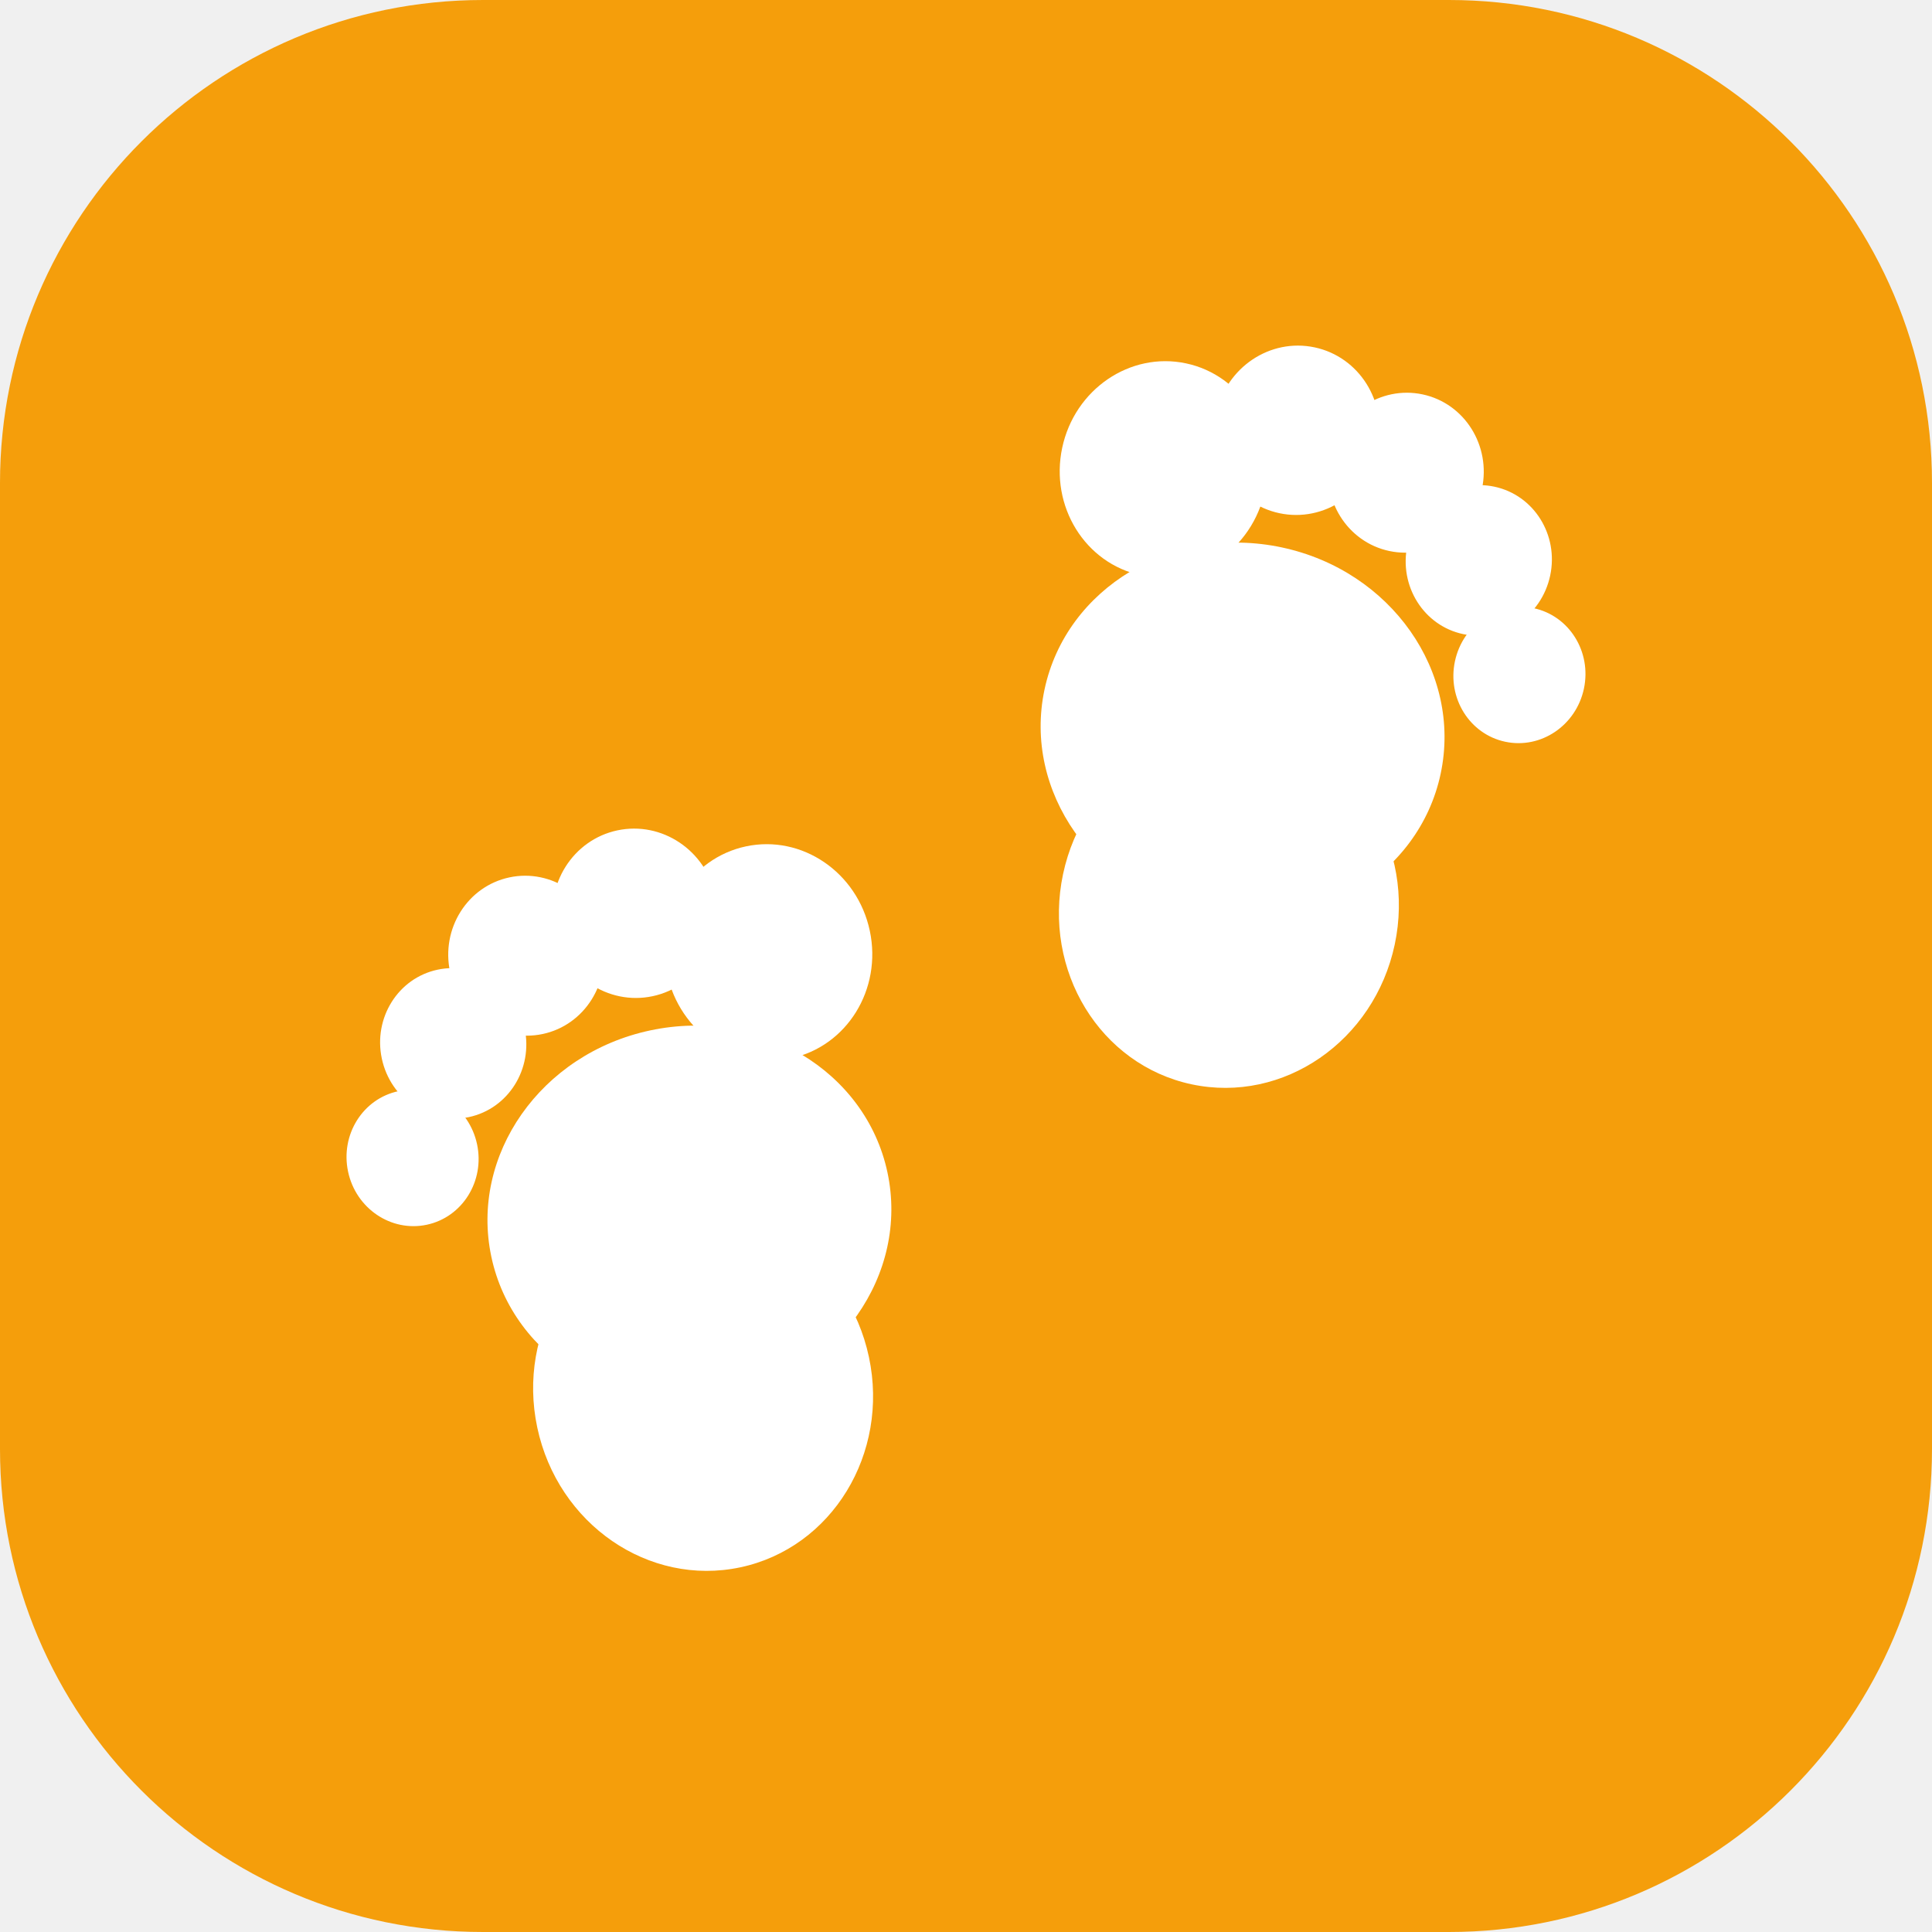
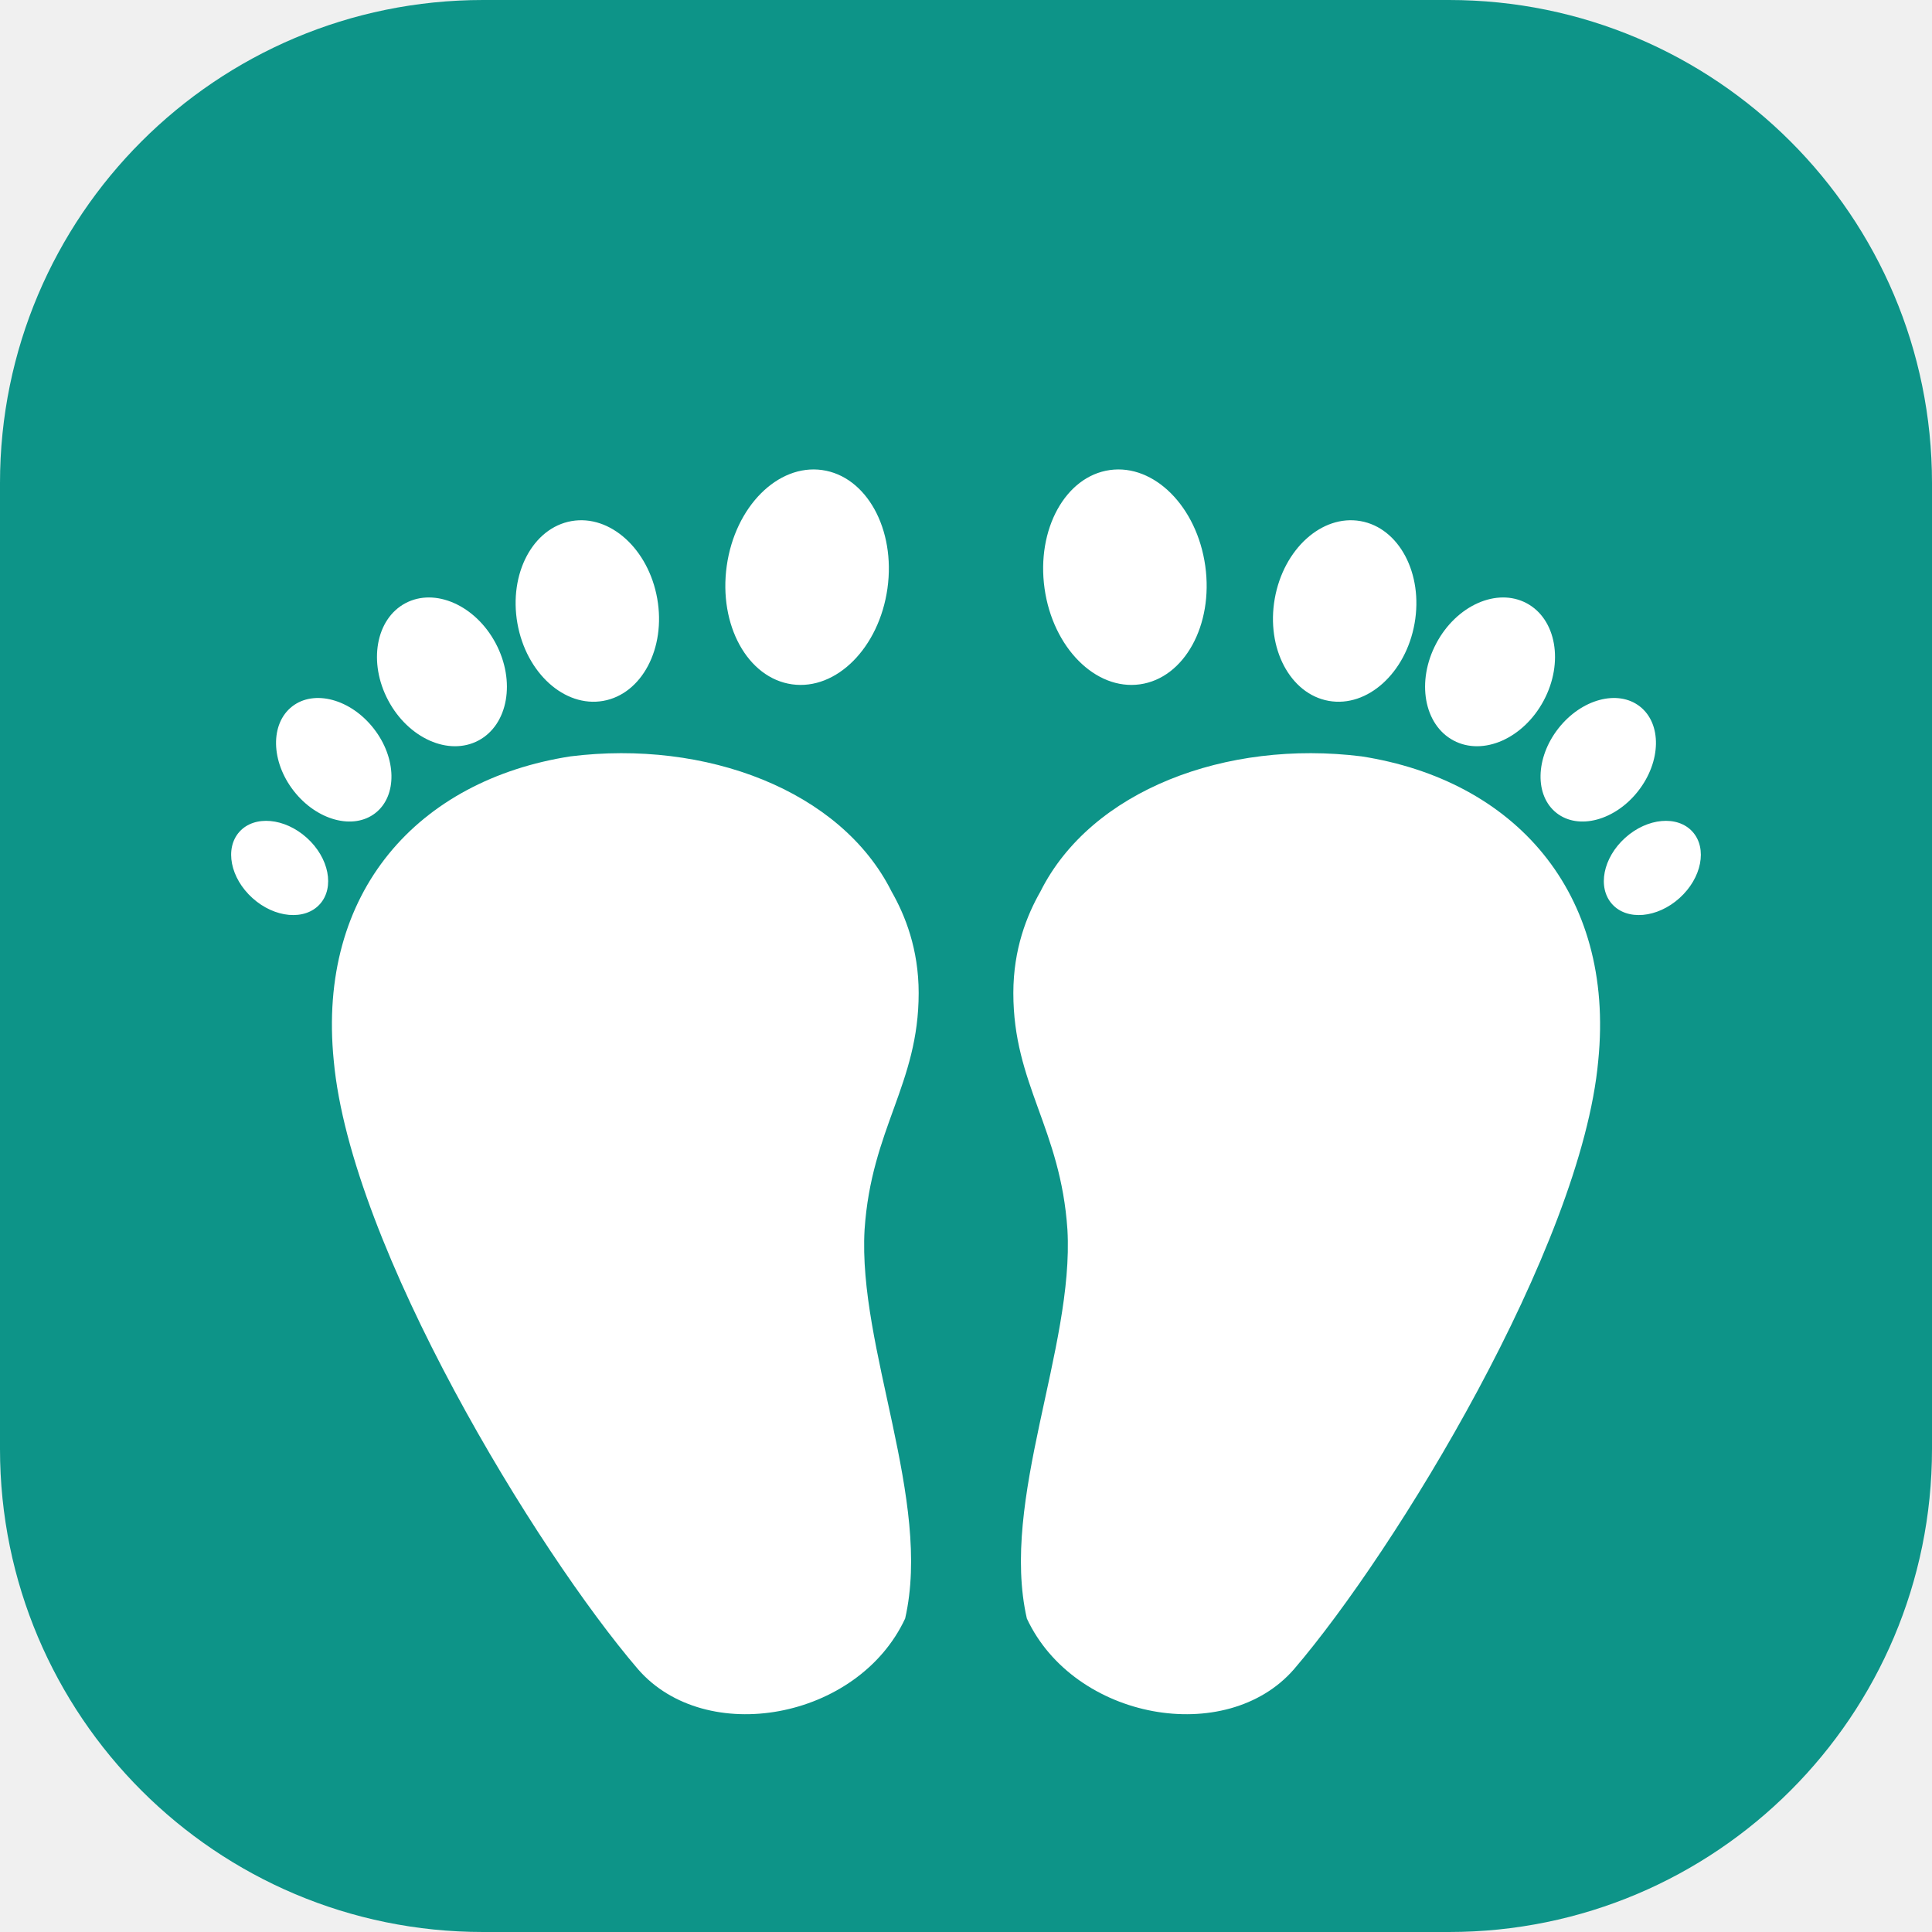
<svg xmlns="http://www.w3.org/2000/svg" xmlns:xlink="http://www.w3.org/1999/xlink" viewBox="0 0 64 64">
-   <rect width="64" height="64" rx="16" fill="#f59e0b" />
+   <rect width="64" height="64" rx="16" fill="#0d9488" />
  <defs>
    <g id="f">
-       <ellipse cx="0" cy="-1" rx="8.6" ry="8" />
-       <ellipse cx="1" cy="6.5" rx="7.2" ry="7.6" />
-       <ellipse cx="-5.6" cy="-11.2" rx="4.4" ry="4.6" />
-       <ellipse cx="-0.4" cy="-14" rx="3.5" ry="3.6" />
-       <ellipse cx="4.5" cy="-13.2" rx="3.3" ry="3.4" />
-       <ellipse cx="8.3" cy="-10.2" rx="3.1" ry="3.2" />
-       <ellipse cx="11" cy="-5.8" rx="2.8" ry="2.9" />
+       <path d="M240 205C255 175 295 160 335 165C380 172 410 205 405 255C400 310 345 400 315 435C295 458 250 450 236 420C228 385 250 340 248 305C246 275 232 262 232 235C232 222 236 212 240 205Z" />
+       <ellipse cx="265" cy="112" rx="24" ry="32" transform="rotate(-8 265 112)" />
+       <ellipse cx="330" cy="122" rx="21" ry="27" transform="rotate(10 330 122)" />
+       <ellipse cx="373" cy="140" rx="18" ry="23" transform="rotate(28 373 140)" />
+       <ellipse cx="405" cy="166" rx="15" ry="20" transform="rotate(38 405 166)" />
+       <ellipse cx="421" cy="198" rx="12" ry="16" transform="rotate(48 421 198)" />
    </g>
  </defs>
-   <g fill="#fff">
-     <use xlink:href="#f" transform="translate(23 41) rotate(-12) scale(-0.78 0.78)" />
-     <use xlink:href="#f" transform="translate(41 25) rotate(12) scale(0.78 0.78)" />
+   <g fill="#fff" transform="translate(32 32) scale(0.112) translate(-218 -227)">
+     <use xlink:href="#f" />
+     <use xlink:href="#f" transform="translate(218 0) scale(-1 1) translate(-218 0)" />
  </g>
</svg>
